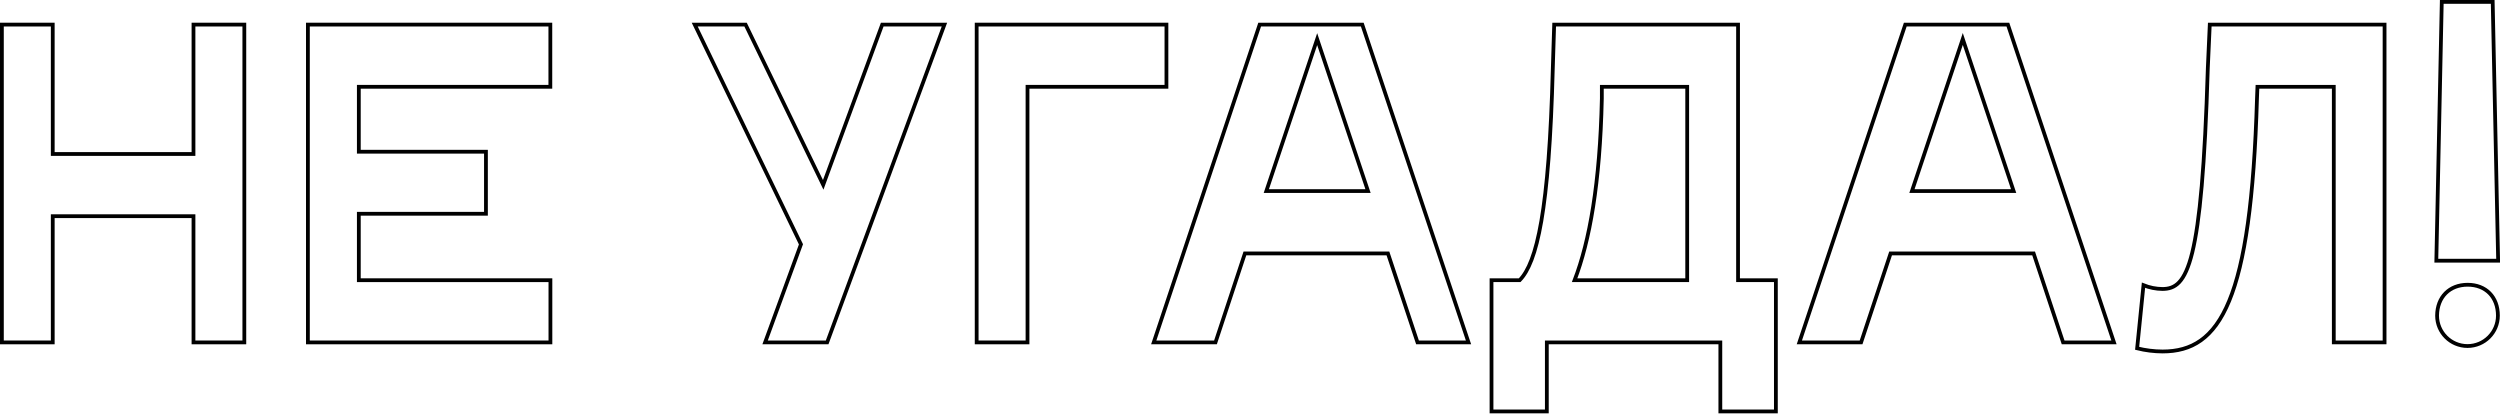
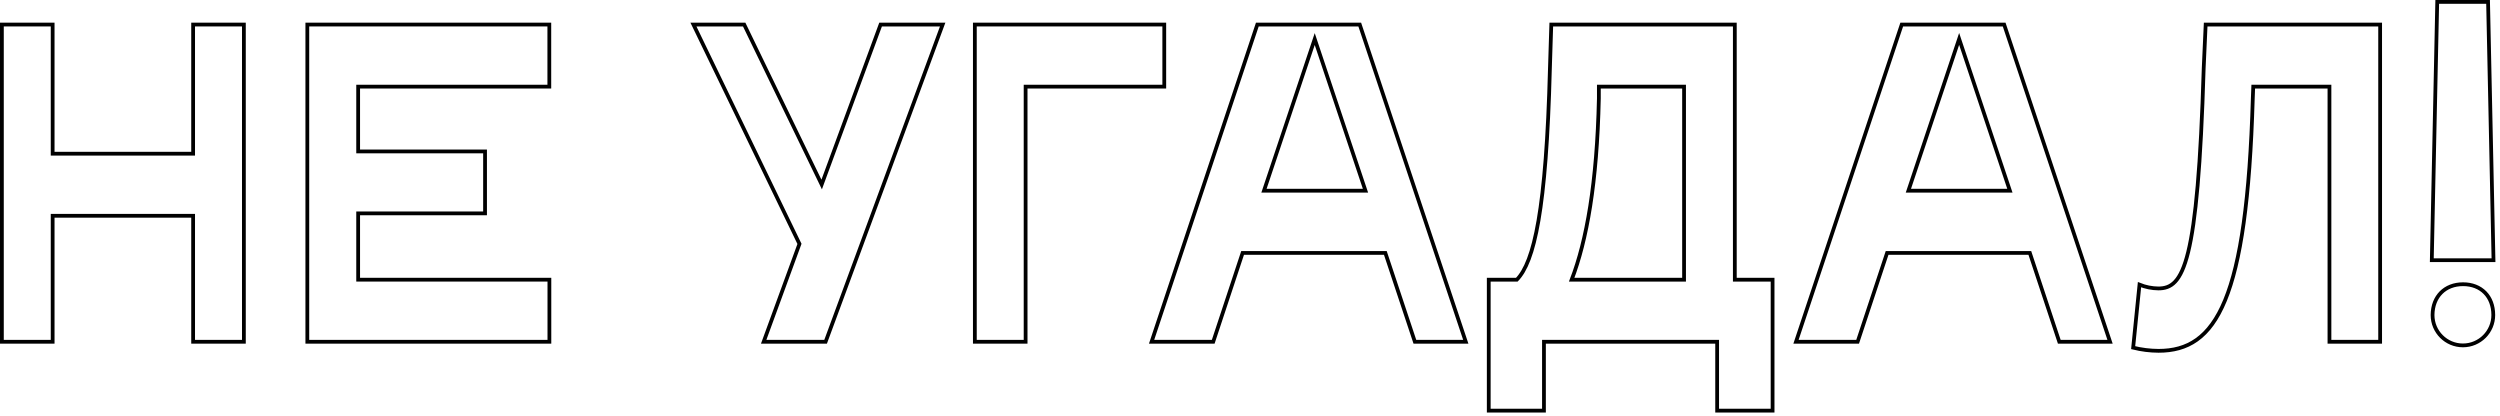
- <svg xmlns="http://www.w3.org/2000/svg" viewBox="0 0 660.77 109.24">
-   <path d="M2.66,92V8H16.1V42.2H53.3V8H66.74V92H53.3V58.64H16.1V92H2.66Z" transform="translate(-2.16 -1.5)" fill="none" stroke="currentColor" />
-   <path d="M147.62,8V24.44H97V41.6h33.6V58H97V75.56h50.64V92H83.54V8h64.08Z" transform="translate(-2.16 -1.5)" fill="none" stroke="currentColor" />
-   <path d="M199.22,8l20.52,42.36L235.34,8h16.44l-31,84H204.38l9.48-25.92L185.78,8h13.44Z" transform="translate(-2.16 -1.5)" fill="none" stroke="currentColor" />
-   <path d="M273.74,24.44V92H260.3V8h50.16V24.44H273.74Z" transform="translate(-2.16 -1.5)" fill="none" stroke="currentColor" />
-   <path d="M307.1,92l28-84h27.12l28.08,84H376.82L369,68.48h-37.8L323.42,92H307.1Zm56.64-40L350.3,11.84,336.86,52h26.88Z" transform="translate(-2.16 -1.5)" fill="none" stroke="currentColor" />
-   <path d="M396.38,110.24V75.56h7.44c4.56-4.68,7.8-18.36,8.76-56L412.94,8h48.6V75.56h10v34.68H456.86V92H411v18.24H396.38ZM448.1,75.56V24.44H425.54v3.12c-0.48,22.44-3.24,37.68-7.2,48H448.1Z" transform="translate(-2.16 -1.5)" fill="none" stroke="currentColor" />
-   <path d="M477.74,92l28-84h27.12L560.9,92H547.46l-7.8-23.52h-37.8L494.06,92H477.74Zm56.64-40-13.44-40.2L507.5,52h26.88Z" transform="translate(-2.16 -1.5)" fill="none" stroke="currentColor" />
-   <path d="M568.7,76.88a13.77,13.77,0,0,0,5,1c6.6,0,10.44-6.24,12-58.32L586.22,8h46.2V92H619V24.44H598.82l-0.12,3.12C597.14,81,589,94.4,573.74,94.4a28.55,28.55,0,0,1-6.72-.84Z" transform="translate(-2.16 -1.5)" fill="none" stroke="currentColor" />
-   <path d="M646.1,70.4L647.54,2H661l1.44,68.4H646.1Zm8.28,6.36c4.8,0,8,3.24,8,8.16a8,8,0,0,1-16.08,0C646.34,80,649.58,76.76,654.38,76.76Z" transform="translate(-2.16 -1.5)" fill="none" stroke="currentColor" />
+ <svg xmlns="http://www.w3.org/2000/svg" viewBox="0 0 662 110">
+   <path fill="none" stroke="currentColor" d="M.5 90.5v-84h13.44v34.2h37.2V6.5h13.44v84H51.14V57.14h-37.2V90.5H.5z" />
+   <path fill="none" stroke="currentColor" d="M145.46 6.5v16.44H94.84V40.1h33.6v16.4h-33.6v17.56h50.64V90.5h-64.1v-84h64.08z" />
+   <path fill="none" stroke="currentColor" d="M197.06 6.5l20.52 42.36 15.6-42.36h16.44l-31 84h-16.4l9.48-25.92L183.62 6.5h13.44z" />
+   <path fill="none" stroke="currentColor" d="M271.58 22.94V90.5h-13.44v-84h50.16v16.44h-36.72z" />
+   <path fill="none" stroke="currentColor" d="M304.94 90.5l28-84h27.12l28.08 84h-13.48l-7.82-23.52h-37.8l-7.78 23.52h-16.32zm56.64-40l-13.44-40.16L334.7 50.5h26.88z" />
+   <path fill="none" stroke="currentColor" d="M394.22 108.74V74.06h7.44c4.56-4.68 7.8-18.36 8.76-56l.36-11.56h48.6v67.56h10v34.68H454.7V90.5h-45.86v18.24h-14.62zm51.72-34.68V22.94h-22.56v3.12c-.48 22.44-3.24 37.68-7.2 48h29.76z" />
+   <path fill="none" stroke="currentColor" d="M475.58 90.5l28-84h27.12l28.04 84H545.3l-7.8-23.52h-37.8l-7.8 23.52h-16.32zm56.64-40l-13.44-40.2-13.44 40.2h26.88z" />
+   <path fill="none" stroke="currentColor" d="M566.54 75.38a13.77 13.77 0 005 1c6.6 0 10.44-6.24 12-58.32l.52-11.56h46.2v84h-13.42V22.94h-20.18l-.12 3.12c-1.56 53.44-9.7 66.84-24.96 66.84a28.55 28.55 0 01-6.72-.84z" />
+   <path fill="none" stroke="currentColor" d="M643.94 68.9L645.38.5h13.46l1.44 68.4h-16.34zm8.28 6.36c4.8 0 8 3.24 8 8.16a8.04 8.04 0 01-16.08 0c.04-4.92 3.28-8.16 8.08-8.16z" />
</svg>
